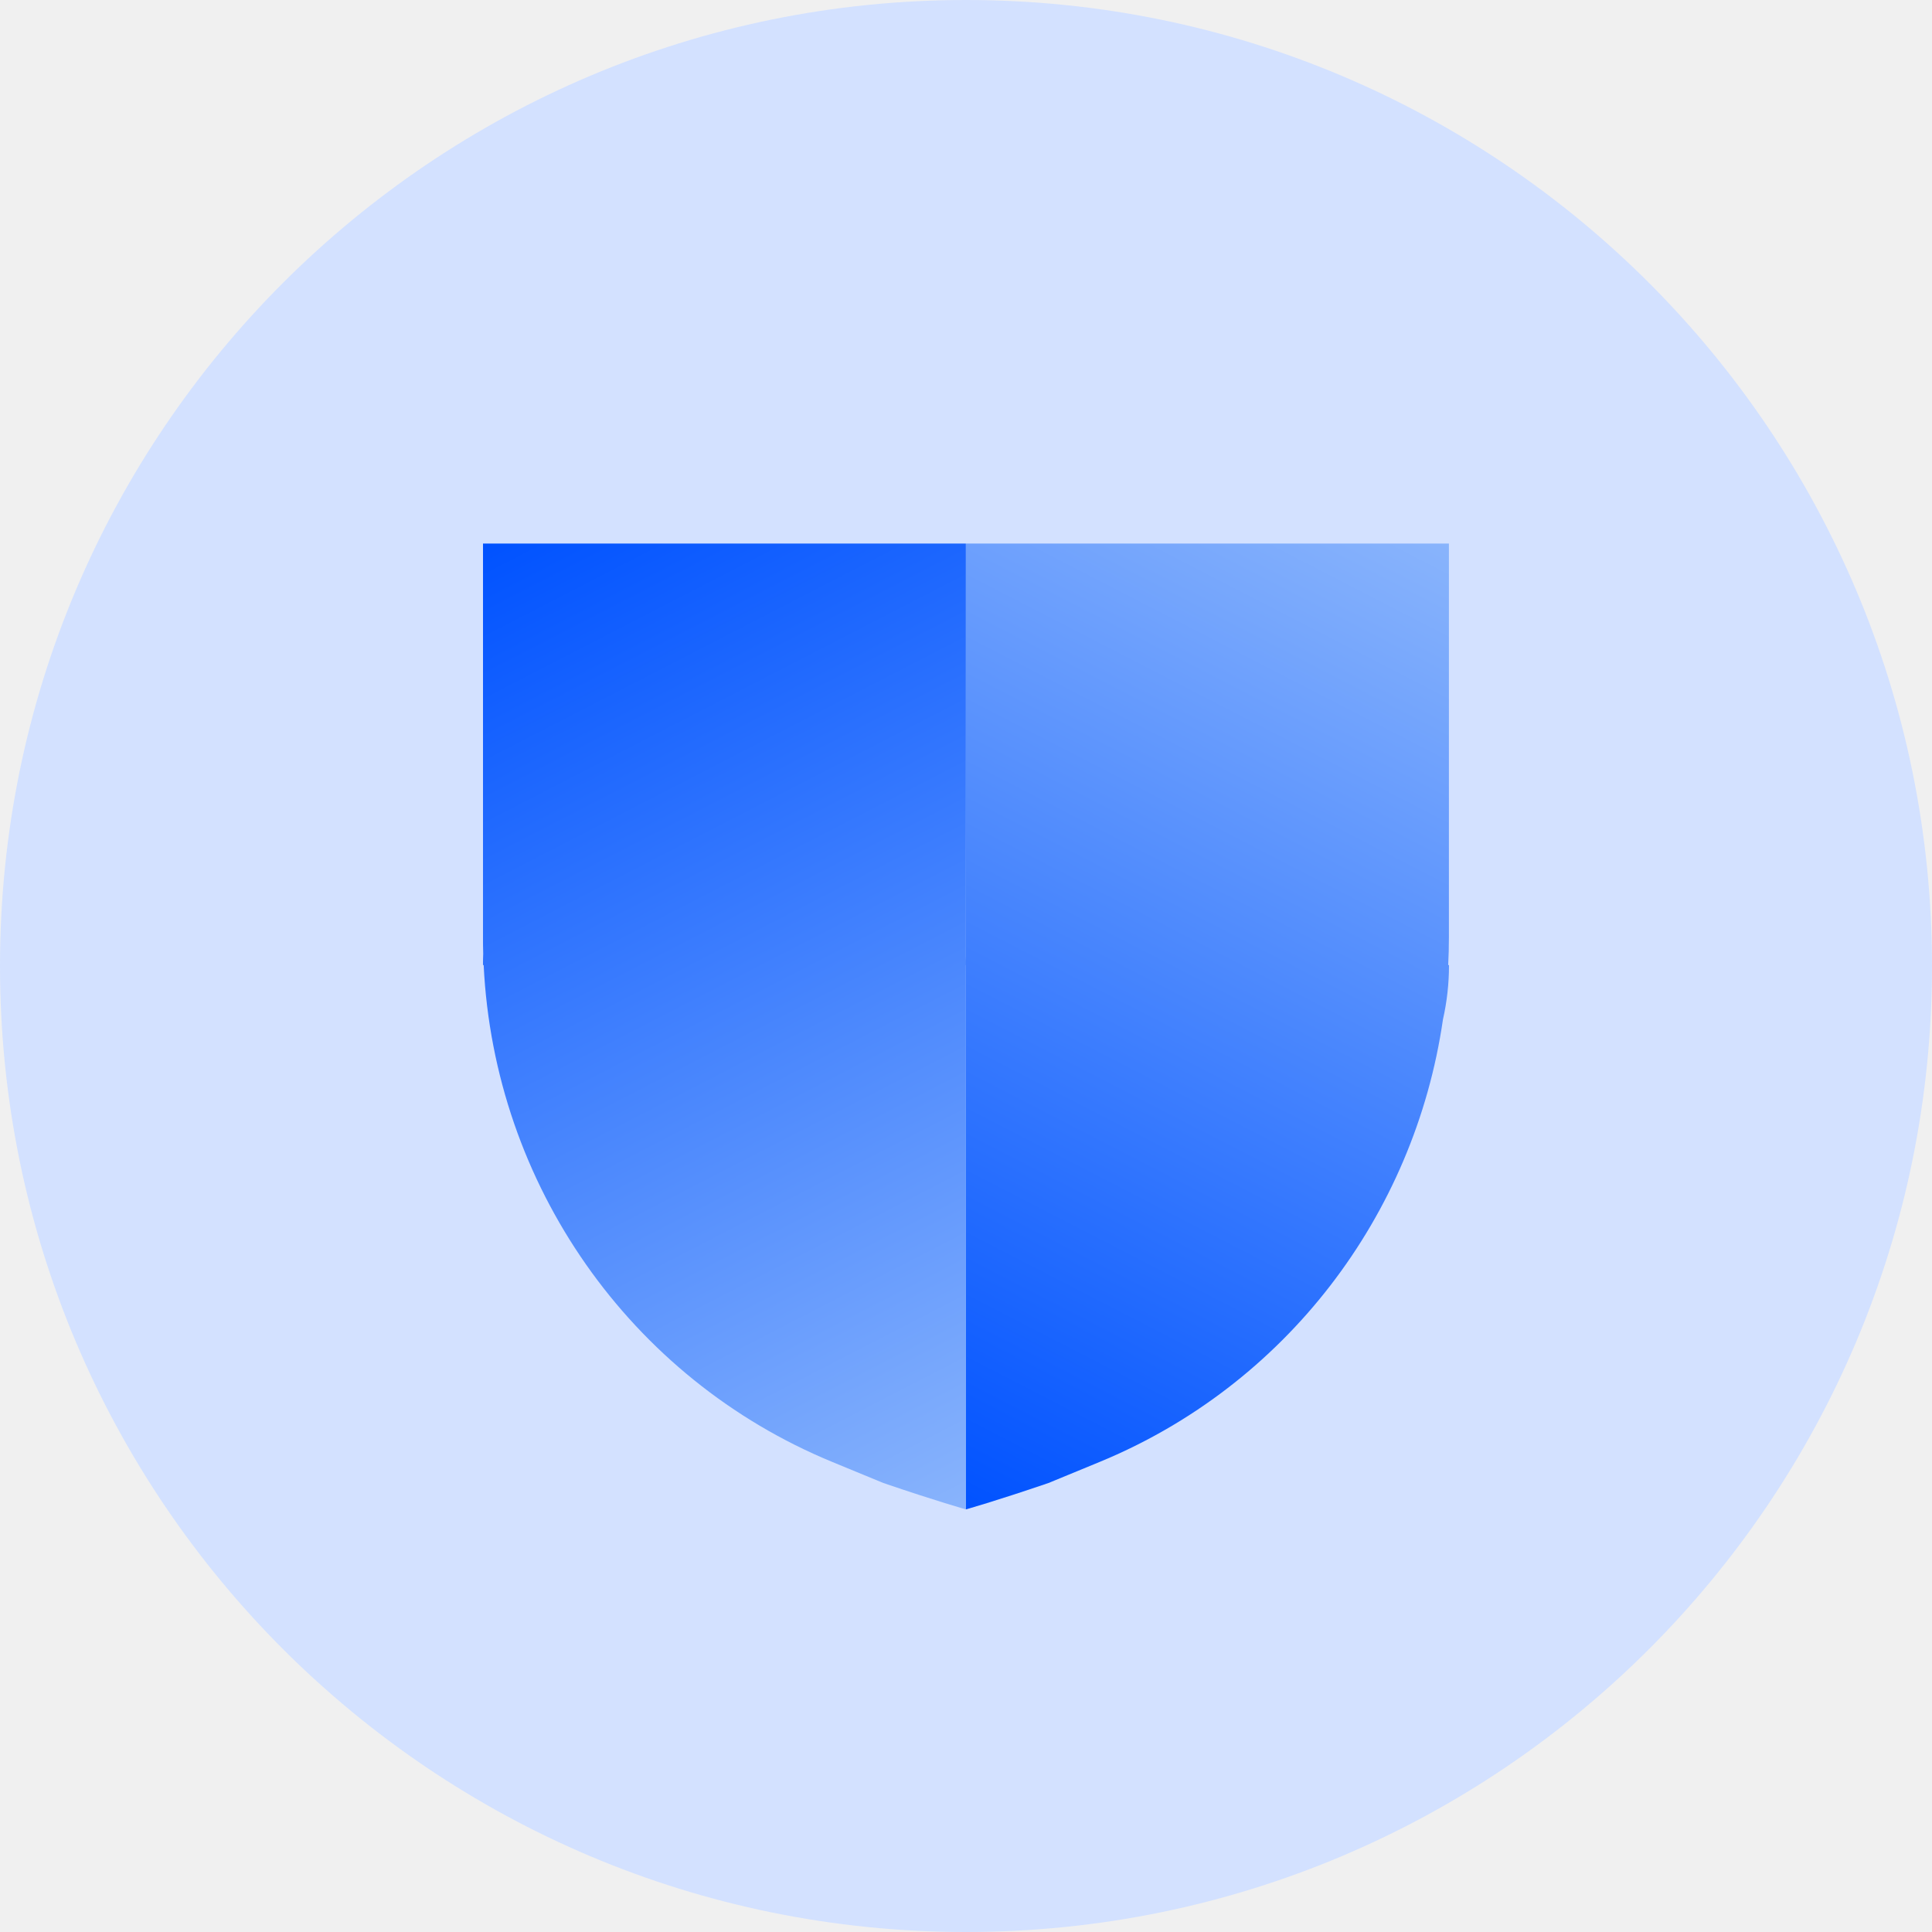
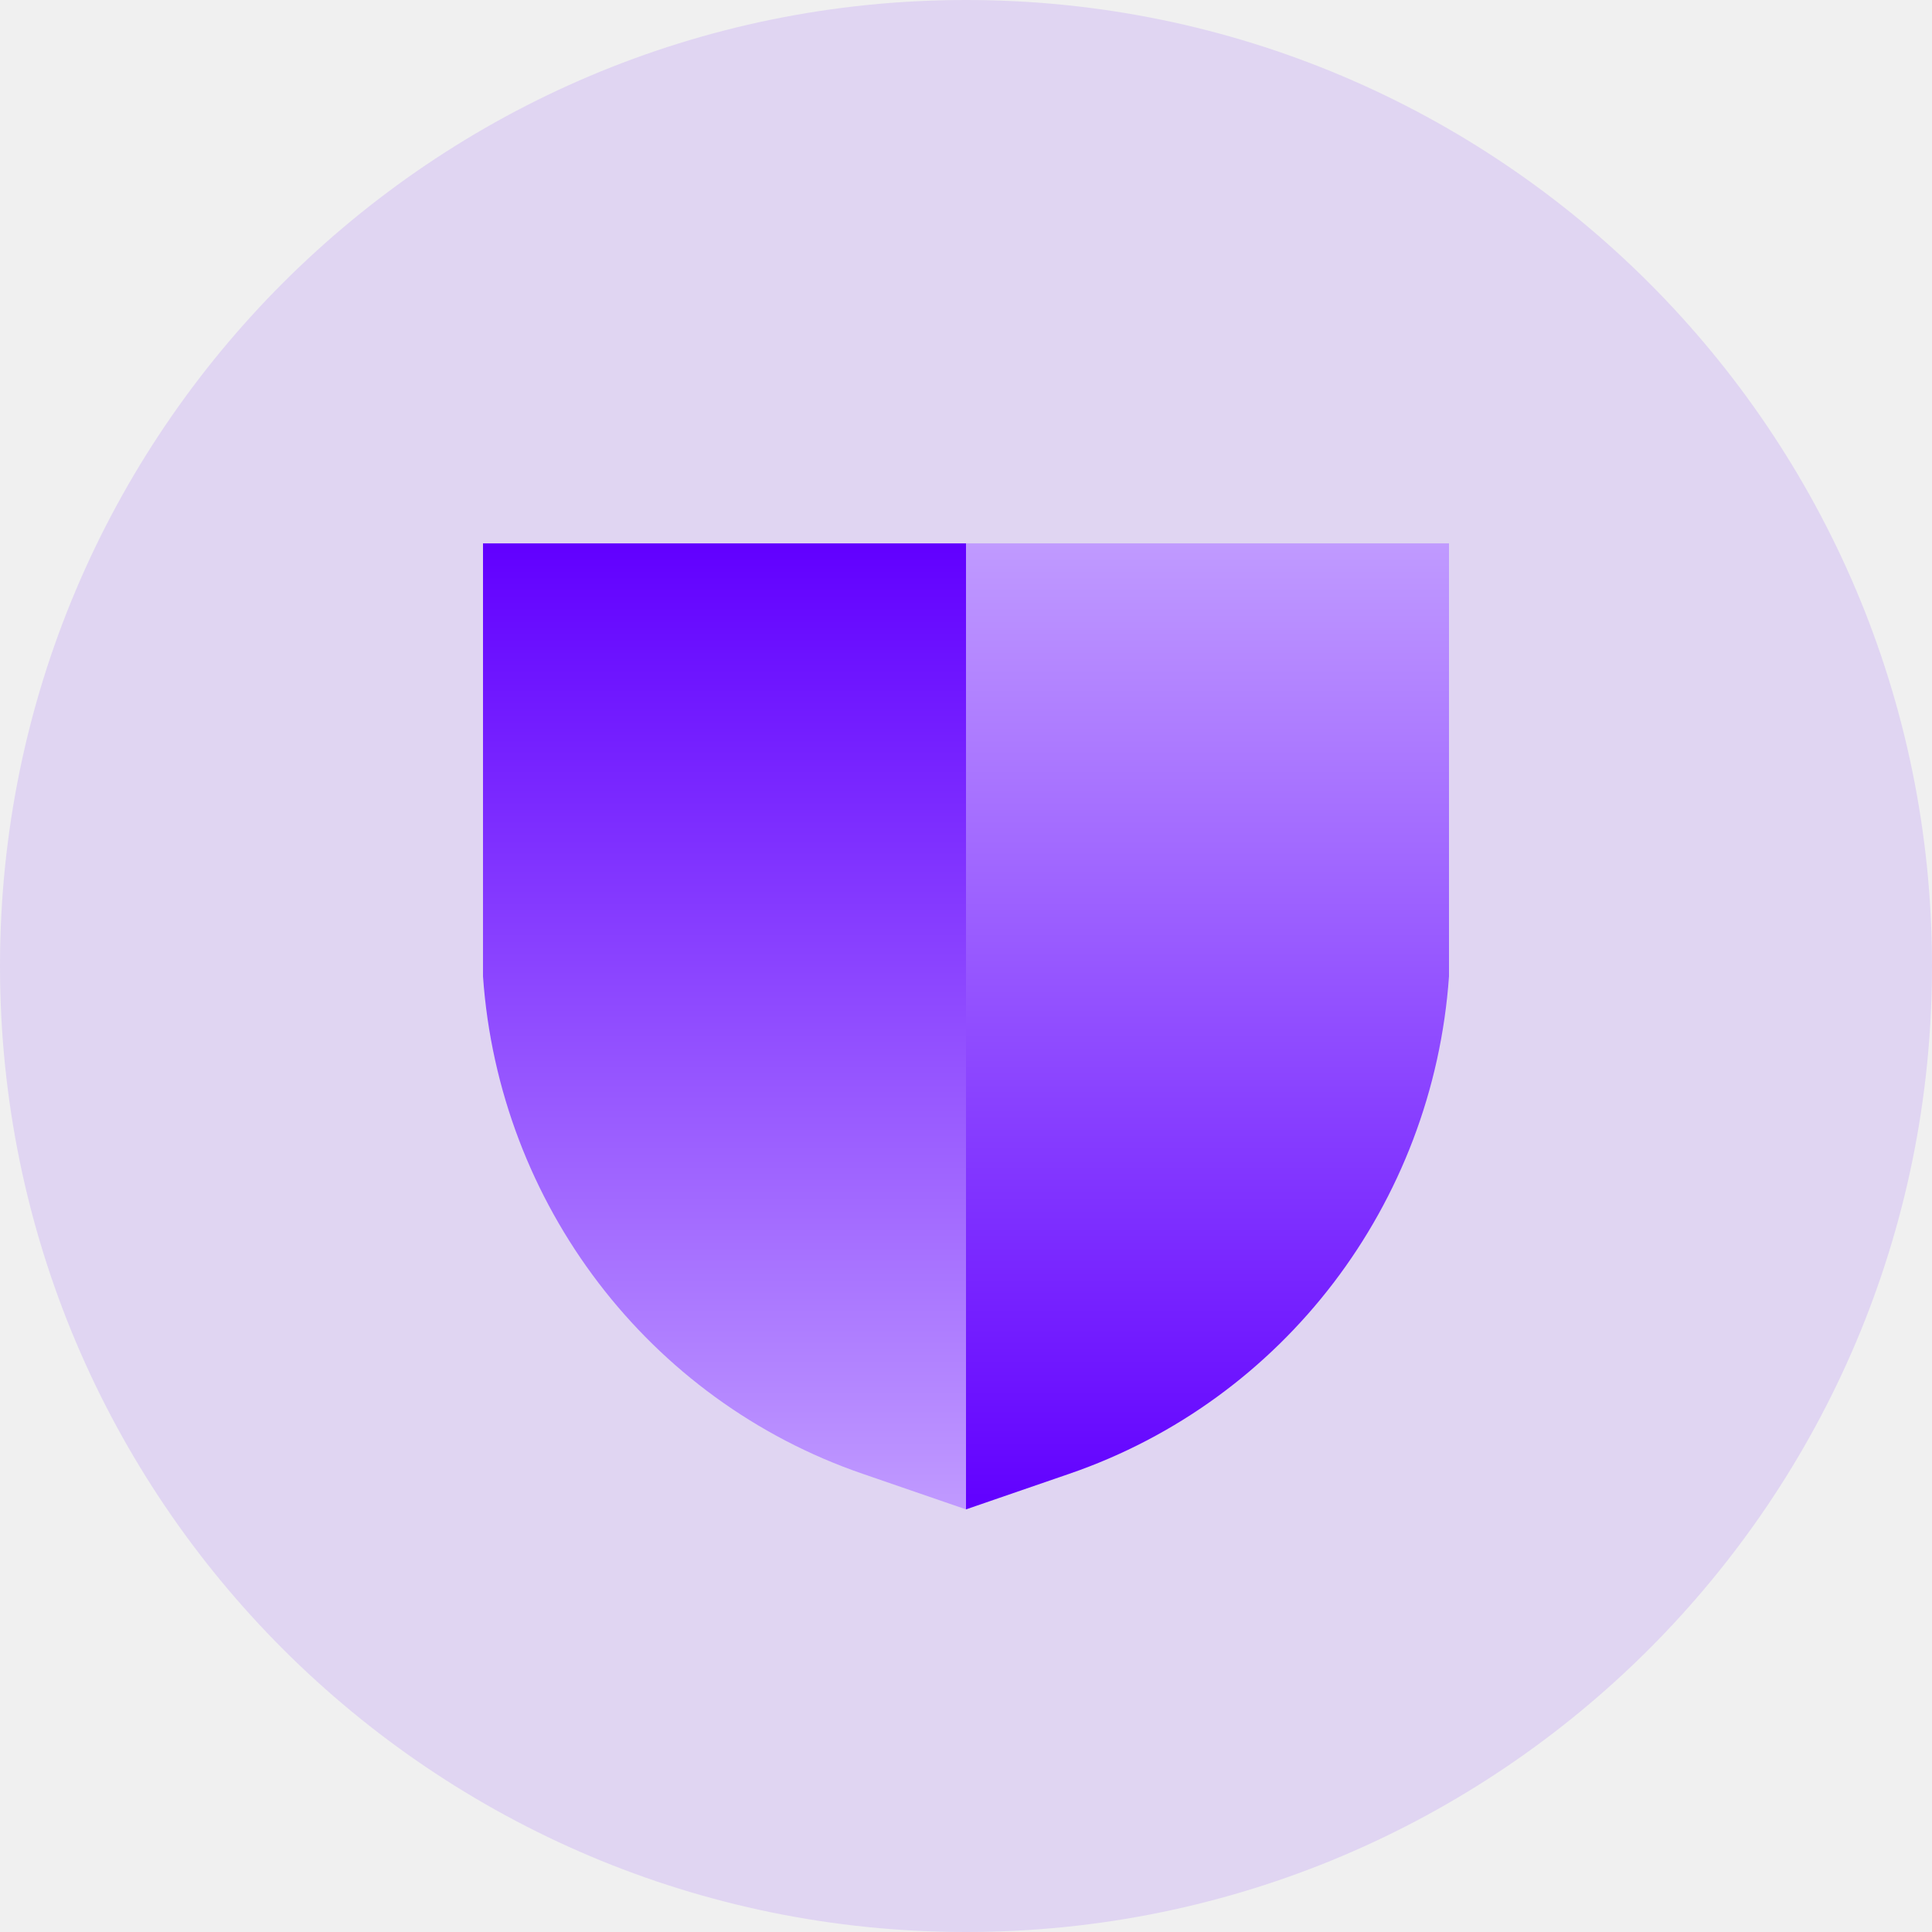
<svg xmlns="http://www.w3.org/2000/svg" width="64" height="64" viewBox="0 0 64 64" fill="none">
-   <rect width="64" height="64" rx="32" fill="#D3E1FF" />
-   <mask id="mask0_65_3751" style="mask-type:luminance" maskUnits="userSpaceOnUse" x="16" y="18" width="32" height="32">
-     <path d="M48 18H16V50H48V18Z" fill="white" />
-   </mask>
-   <g mask="url(#mask0_65_3751)">
-     <mask id="mask1_65_3751" style="mask-type:luminance" maskUnits="userSpaceOnUse" x="16" y="18" width="32" height="32">
-       <path d="M48 18H16V50H48V18Z" fill="white" />
-     </mask>
-     <g mask="url(#mask1_65_3751)">
-       <path d="M31.997 18H15.999V31.049C15.999 31.232 16.002 31.415 16.007 31.597C16.002 31.72 15.999 31.844 15.999 31.969H16.022C16.373 39.227 20.857 45.665 27.575 48.431L29.264 49.127C31.052 49.737 31.997 50 31.997 50V31.969H32.003C32.003 31.872 32.001 31.776 31.997 31.68V18Z" fill="url(#paint0_linear_65_3751)" />
-       <path d="M47.997 31.049V18H31.998V31.969H31.996C31.996 32.029 31.997 32.089 31.998 32.148V50C31.998 50 32.943 49.737 34.731 49.127L36.421 48.431C42.577 45.896 46.857 40.277 47.8 33.77C47.931 33.191 48 32.588 48 31.969H47.973C47.989 31.663 47.997 31.357 47.997 31.049Z" fill="url(#paint1_linear_65_3751)" />
-     </g>
+   <rect width="64" height="64" rx="32" fill="#6A0DFF" fill-opacity="0.12" />
+   <g clip-path="url(#clip0_14408_41681)">
+     <path d="M24 18H16V32.344C16.529 39.891 21.484 46.383 28.572 48.82L32 50V18H24Z" fill="url(#paint0_linear_14408_41681)" />
+     <path d="M40.001 18H32V50L35.429 48.819C42.518 46.381 47.471 39.888 48 32.341V18H40H40.001Z" fill="url(#paint1_linear_14408_41681)" />
  </g>
  <defs>
-     <linearGradient id="paint0_linear_65_3751" x1="15.999" y1="18" x2="32.431" y2="49.862" gradientUnits="userSpaceOnUse">
-       <stop stop-color="#0052FF" />
-       <stop offset="1" stop-color="#89B4FC" />
+     <linearGradient id="paint0_linear_14408_41681" x1="24" y1="18" x2="24" y2="50" gradientUnits="userSpaceOnUse">
+       <stop stop-color="#6100FF" />
+       <stop offset="1" stop-color="#C09AFF" />
    </linearGradient>
-     <linearGradient id="paint1_linear_65_3751" x1="47.999" y1="18" x2="31.567" y2="49.862" gradientUnits="userSpaceOnUse">
-       <stop stop-color="#89B4FC" />
-       <stop offset="1" stop-color="#0052FF" />
+     <linearGradient id="paint1_linear_14408_41681" x1="40.001" y1="18" x2="40.001" y2="50" gradientUnits="userSpaceOnUse">
+       <stop stop-color="#C09AFF" />
+       <stop offset="1" stop-color="#6100FF" />
+       <stop offset="1" stop-color="#6100FF" />
    </linearGradient>
+     <clipPath id="clip0_14408_41681">
+       <rect width="32" height="32" fill="white" transform="translate(16 18)" />
+     </clipPath>
  </defs>
</svg>
